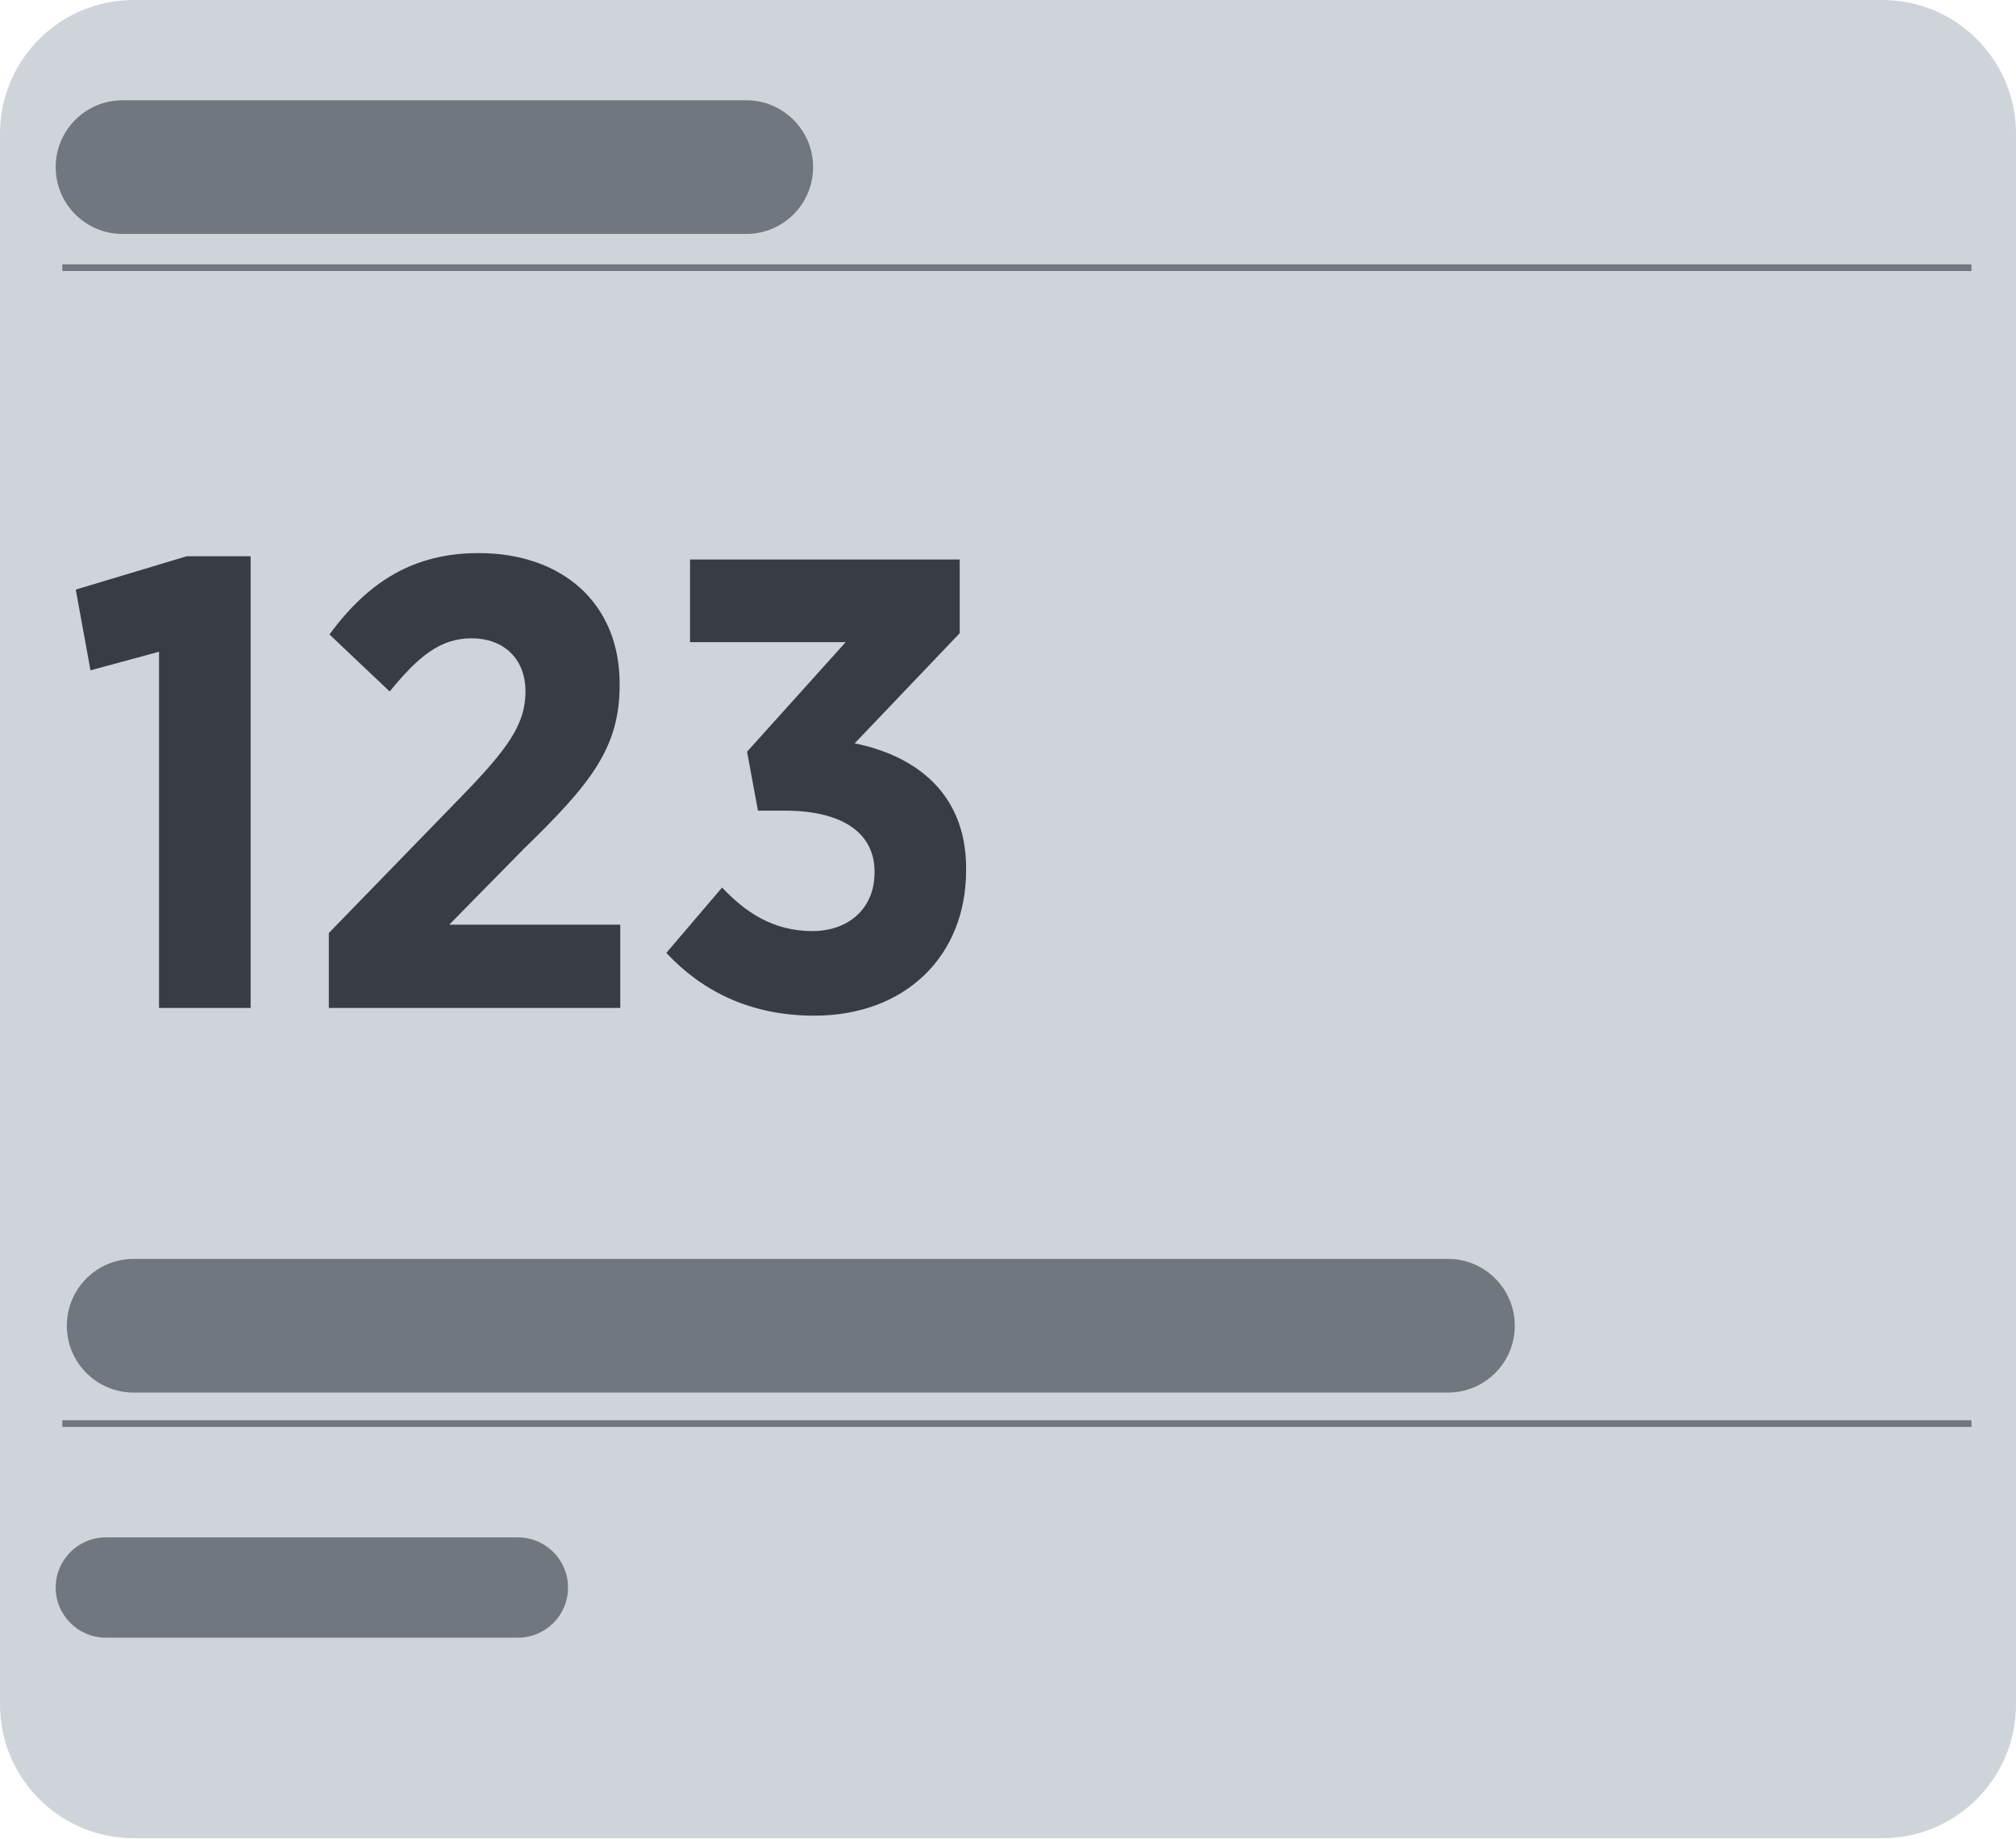
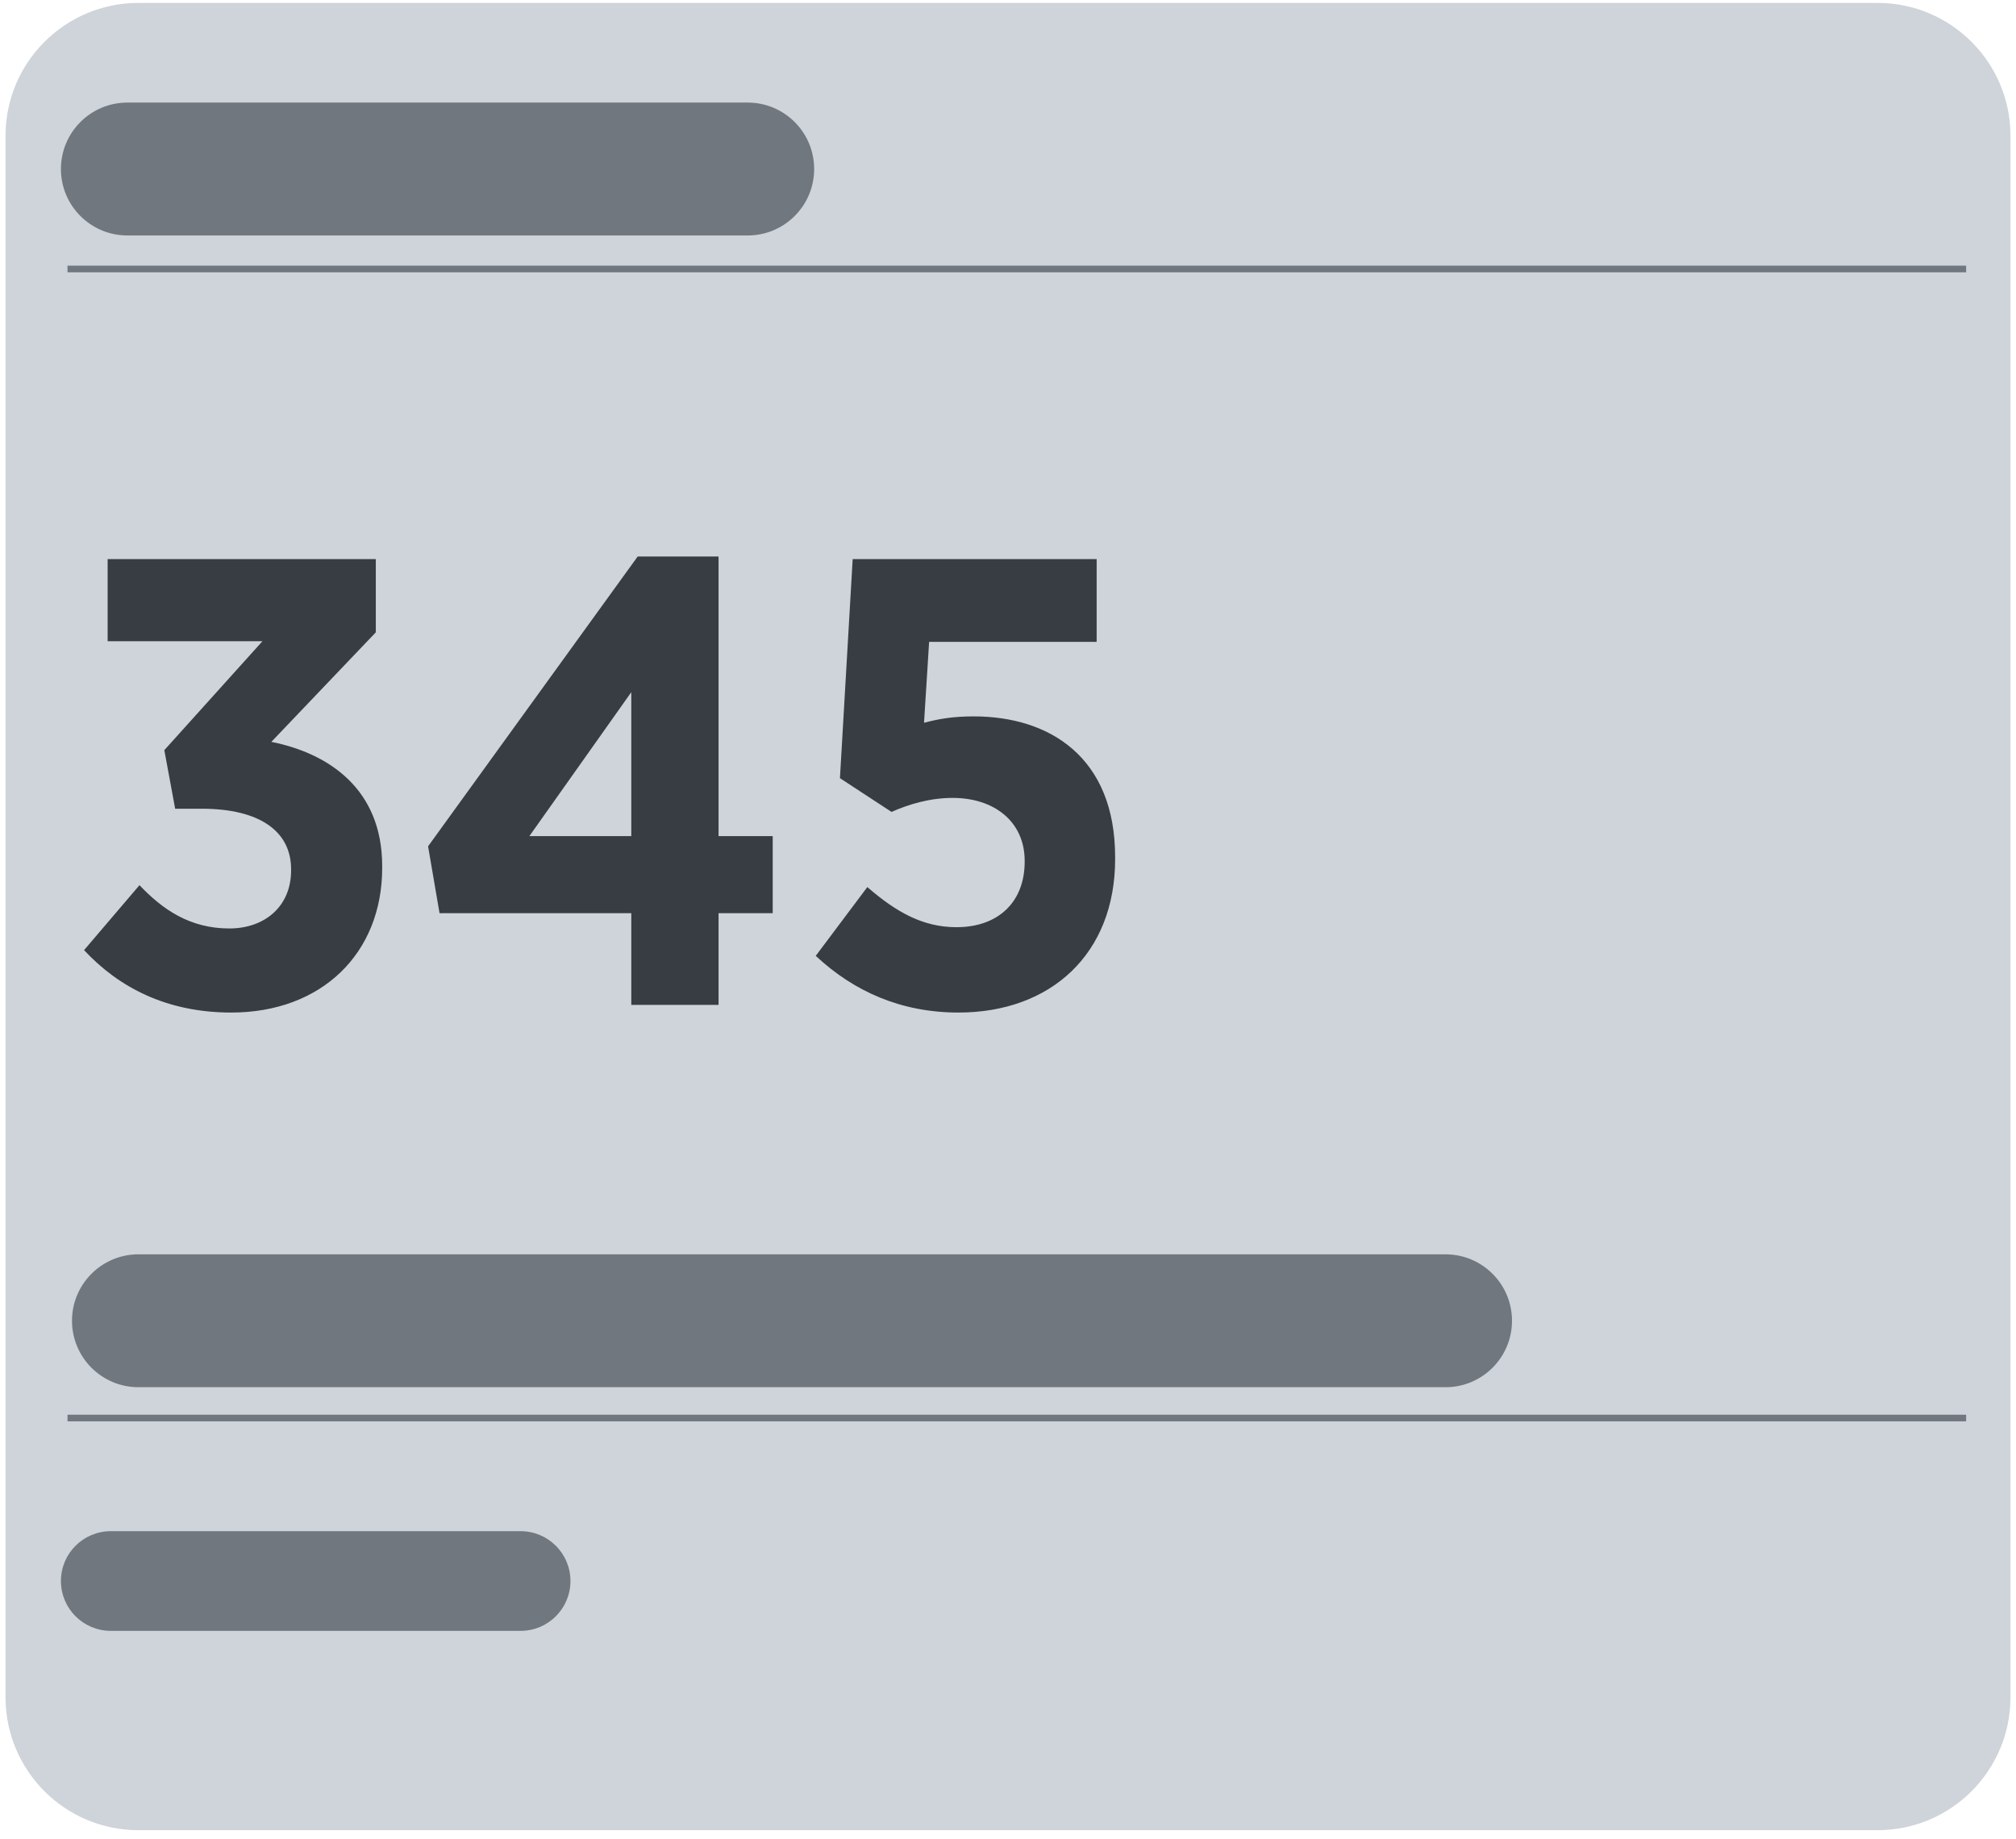
- <svg xmlns="http://www.w3.org/2000/svg" width="181" height="165" viewBox="0 0 181 165" fill="none">
-   <rect width="181" height="165" rx="12" fill="#CFD4DA" />
-   <path d="M14.279 90.478V58.502L8.125 60.17L6.802 52.924L16.752 49.934H22.502V90.478H14.279ZM29.523 90.478V83.749L41.37 71.557C45.625 67.186 47.178 65.001 47.178 62.068C47.178 59.02 45.108 57.295 42.347 57.295C39.529 57.295 37.574 58.905 34.986 62.068L29.58 56.95C33.088 52.176 37.171 49.646 42.98 49.646C50.398 49.646 55.632 54.074 55.632 61.378V61.493C55.632 67.129 53.044 70.349 47.063 76.158L40.334 83.001H55.689V90.478H29.523ZM73.11 91.168C67.244 91.168 62.931 88.867 59.825 85.532L64.829 79.666C66.899 81.851 69.372 83.576 72.938 83.576C76.158 83.576 78.516 81.564 78.516 78.343V78.228C78.516 74.778 75.64 72.765 70.465 72.765H68.049L67.072 67.474L75.928 57.64H61.953V50.221H86.165V56.835L76.733 66.726C81.909 67.761 86.74 70.982 86.74 77.941V78.113C86.74 85.819 81.276 91.168 73.11 91.168Z" fill="#373D43" />
-   <line x1="5.595" y1="24.027" x2="177" y2="24.027" stroke="#70777E" stroke-width="0.599" />
-   <line x1="5.595" y1="127.783" x2="177" y2="127.783" stroke="#70777E" stroke-width="0.599" />
-   <rect x="5" y="9" width="68" height="12" rx="6" fill="#70777E" />
-   <rect x="6" y="113" width="130" height="12" rx="6" fill="#70777E" />
-   <rect x="5" y="138" width="46" height="9" rx="4.5" fill="#70777E" />
+ <svg xmlns="http://www.w3.org/2000/svg" width="182" height="166" viewBox="0 0 182 166" fill="none">
+   <rect x="0.5" y="0.262" width="181" height="165" rx="12" fill="#CFD4DA" />
+   <path d="M20.874 91.43C15.008 91.43 10.694 89.129 7.589 85.794L12.592 79.928C14.663 82.113 17.136 83.838 20.701 83.838C23.922 83.838 26.279 81.826 26.279 78.605V78.49C26.279 75.04 23.404 73.027 18.228 73.027H15.813L14.835 67.736L23.692 57.902H9.717V50.483H33.928V57.097L24.497 66.988C29.672 68.023 34.503 71.244 34.503 78.203V78.375C34.503 86.081 29.04 91.43 20.874 91.43ZM56.992 90.74V82.458H39.681L38.646 76.42L57.567 50.253H64.87V75.5H69.759V82.458H64.87V90.74H56.992ZM47.79 75.5H56.992V62.502L47.79 75.5ZM86.525 91.43C81.349 91.43 77.093 89.532 73.643 86.311L78.301 80.1C80.889 82.343 83.304 83.723 86.352 83.723C90.09 83.723 92.506 81.481 92.506 77.8V77.742C92.506 74.177 89.745 72.049 86.007 72.049C83.937 72.049 82.039 72.624 80.486 73.314L75.828 70.266L76.978 50.483H99.004V57.959H83.879L83.419 65.263C84.742 64.918 86.007 64.688 87.905 64.688C94.749 64.688 100.672 68.368 100.672 77.397V77.57C100.672 86.139 94.864 91.43 86.525 91.43Z" fill="#373D43" />
+   <line x1="6.094" y1="24.289" x2="177.499" y2="24.289" stroke="#70777E" stroke-width="0.599" />
+   <line x1="6.094" y1="128.044" x2="177.499" y2="128.044" stroke="#70777E" stroke-width="0.599" />
+   <rect x="5.5" y="9.262" width="68" height="12" rx="6" fill="#70777E" />
+   <rect x="6.5" y="113.262" width="130" height="12" rx="6" fill="#70777E" />
+   <rect x="5.5" y="138.262" width="46" height="9" rx="4.5" fill="#70777E" />
</svg>
